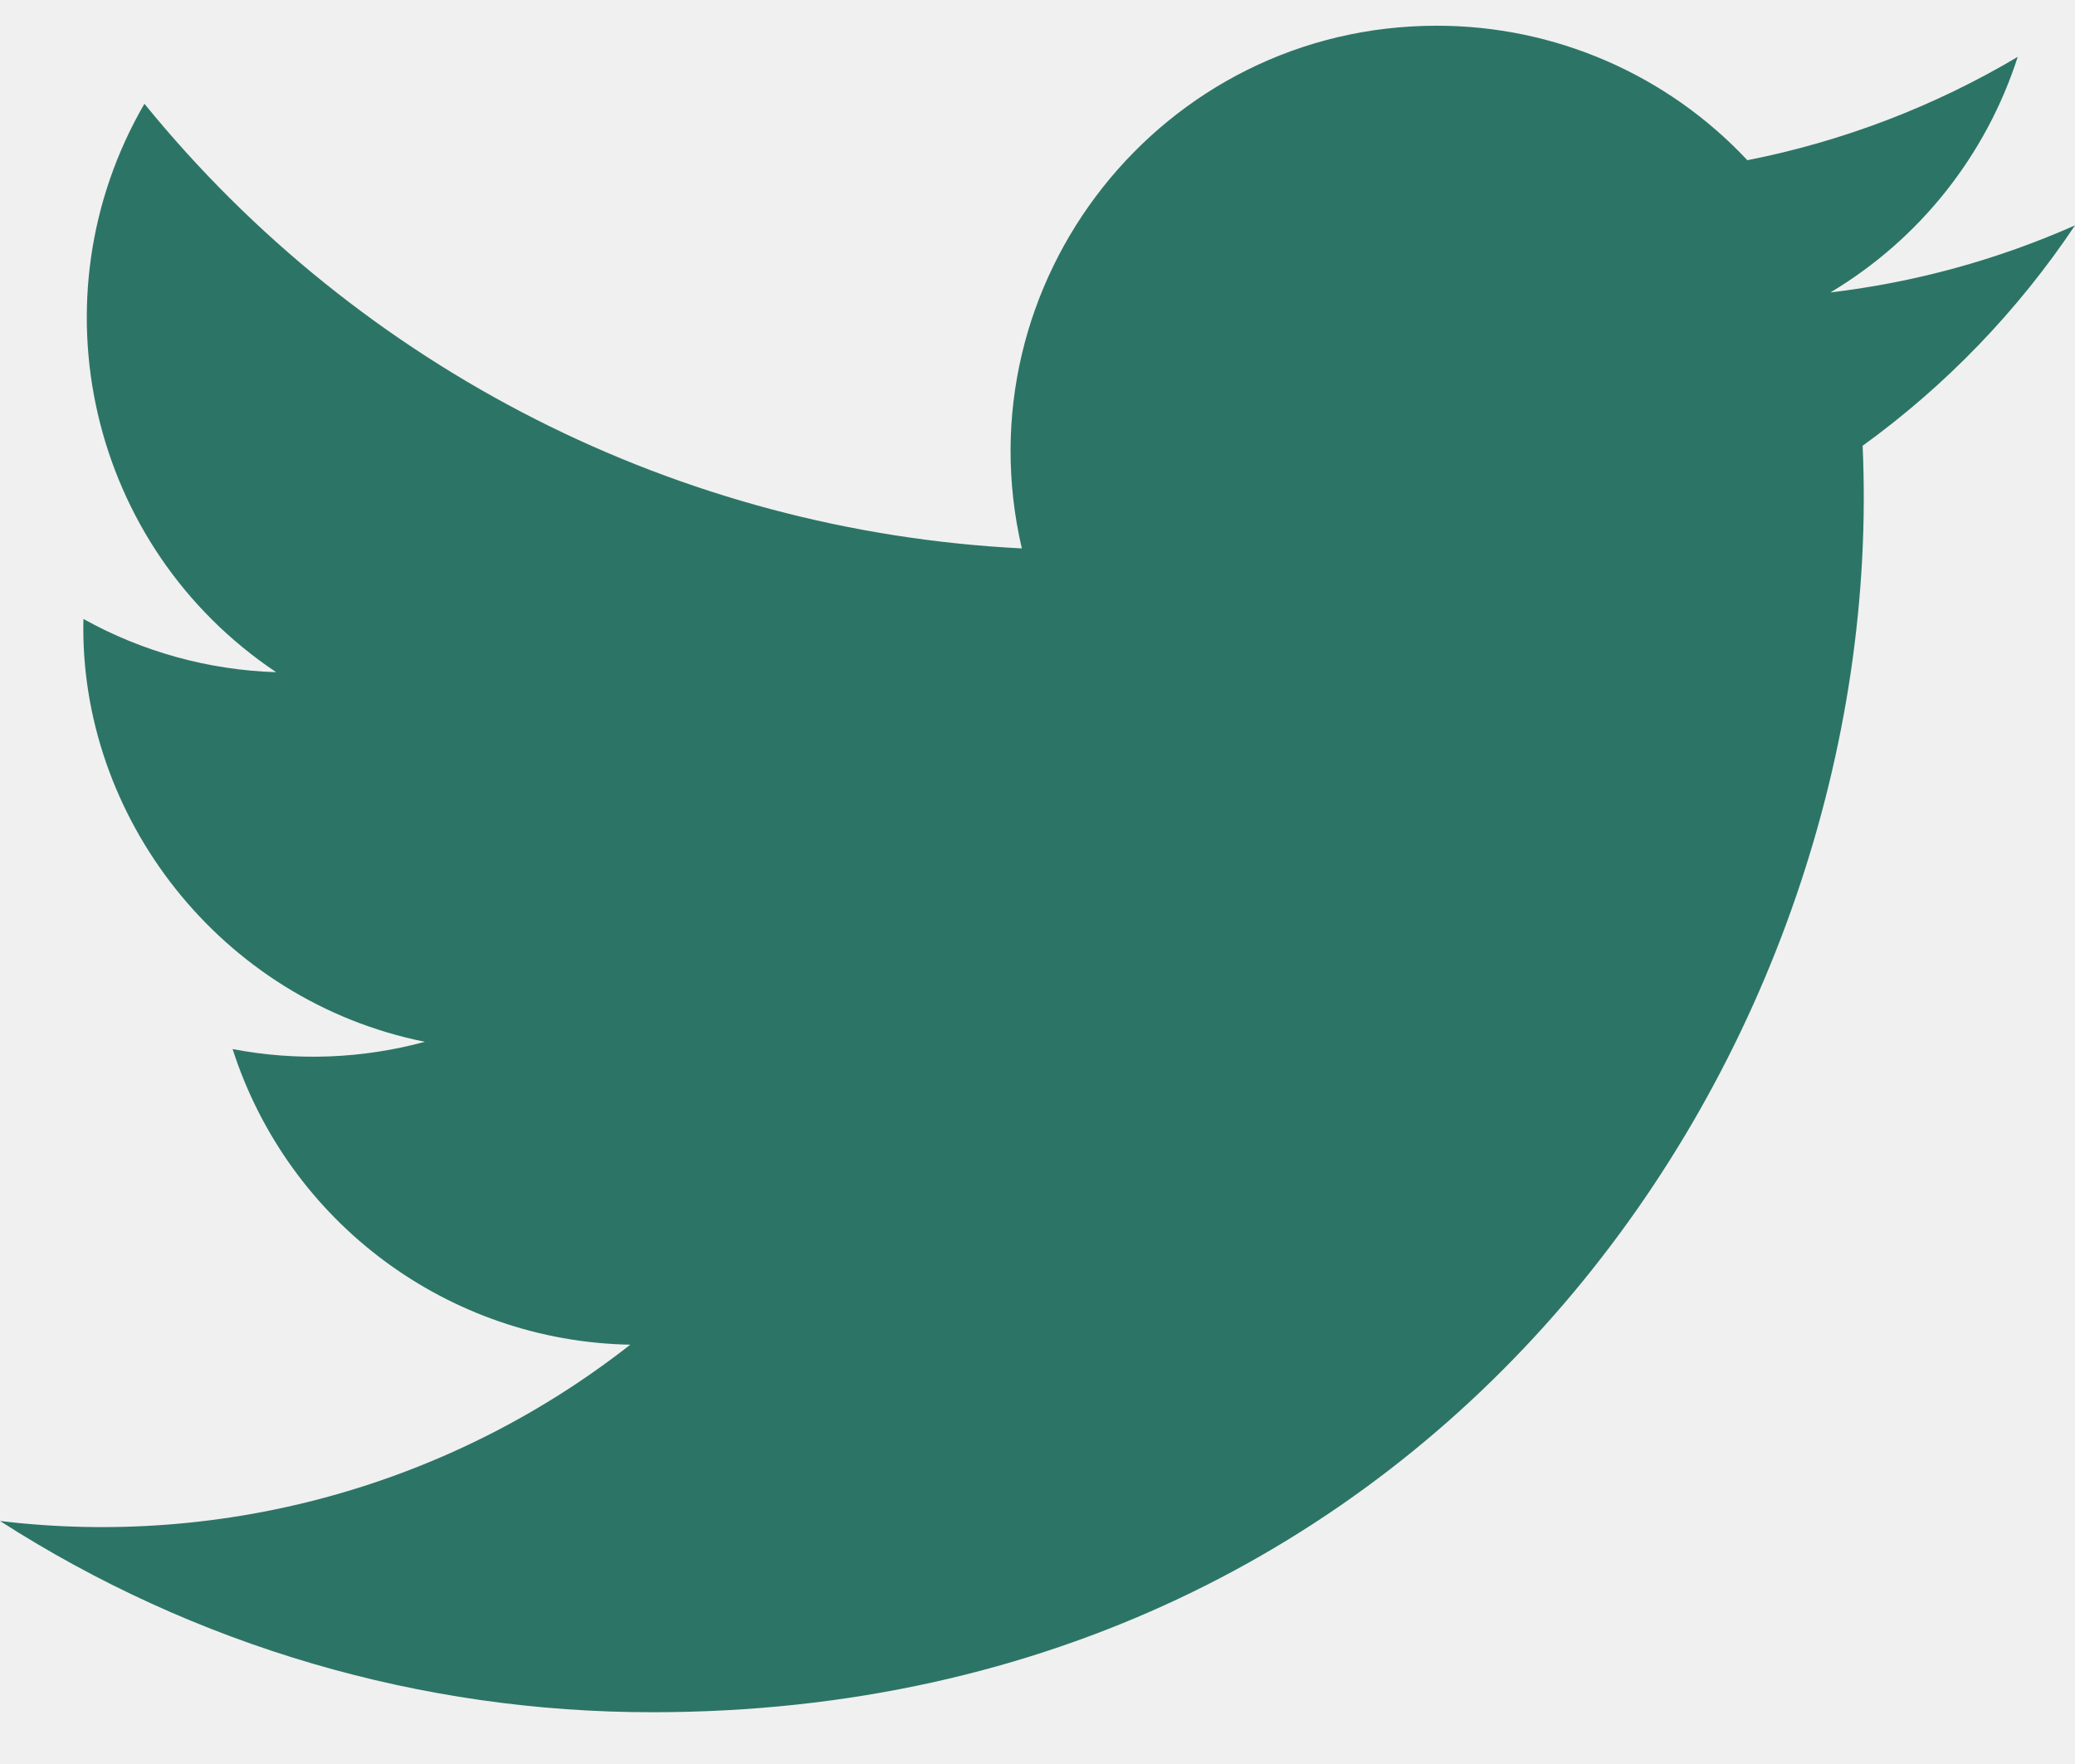
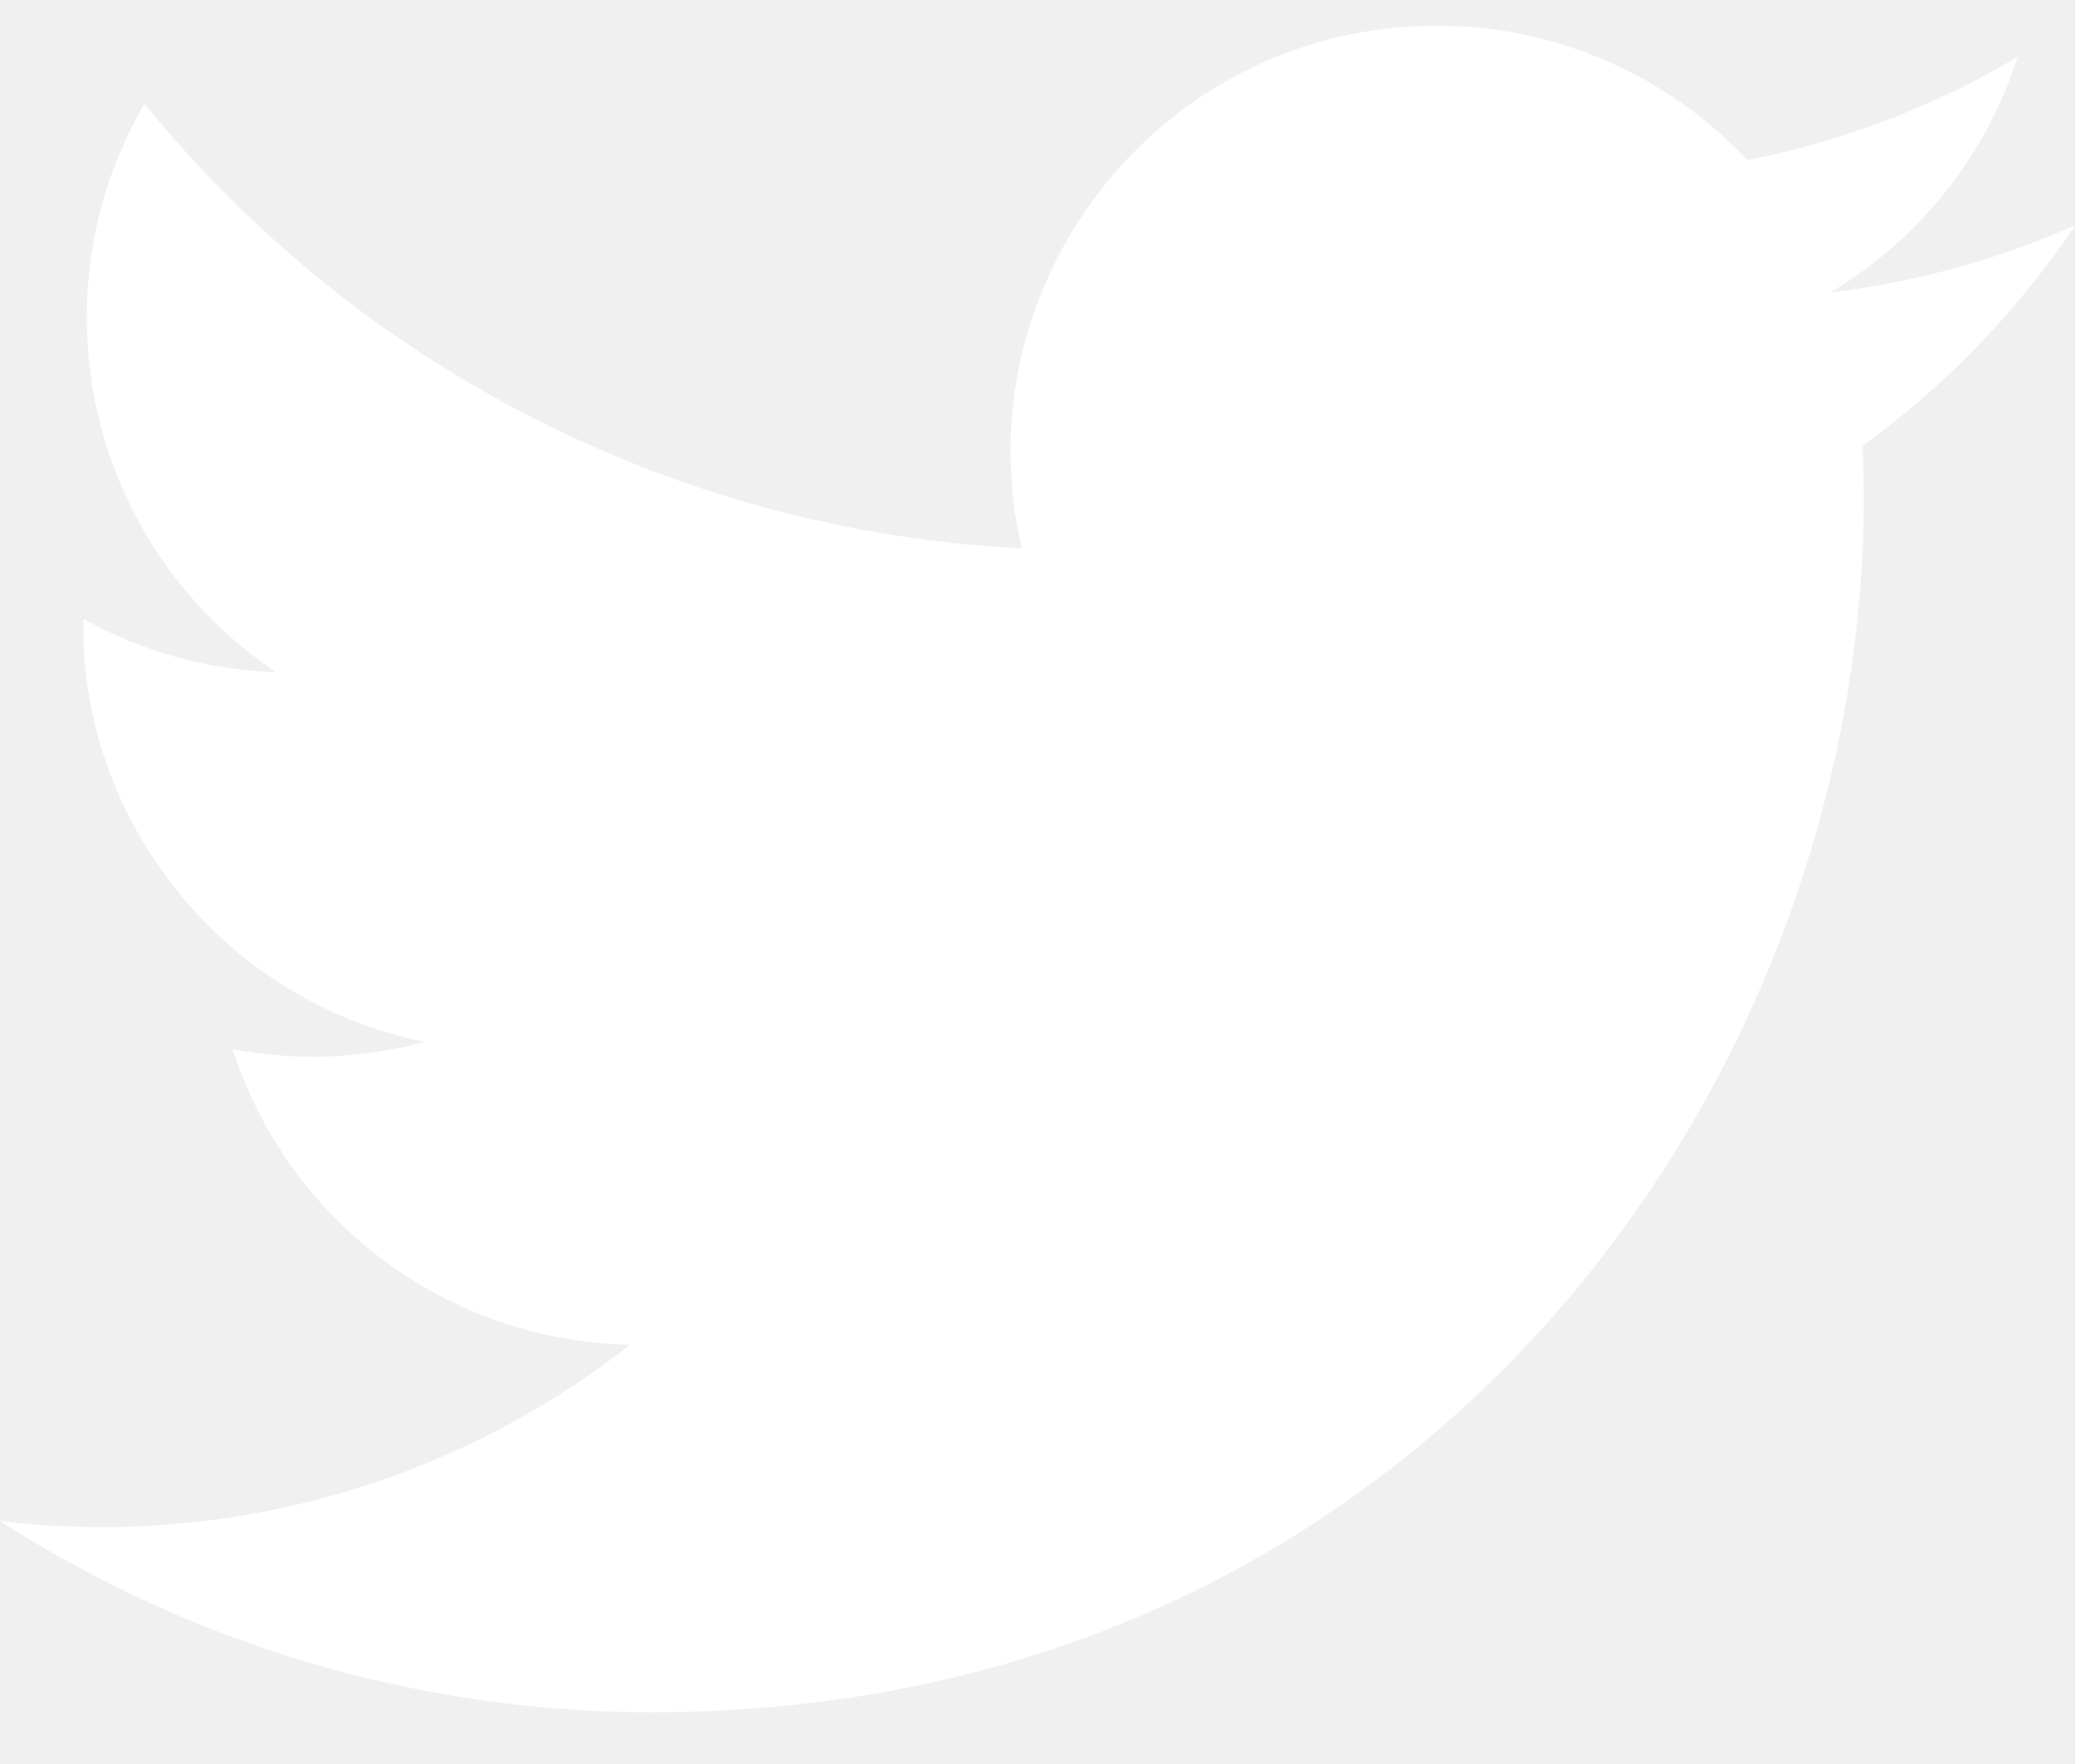
<svg xmlns="http://www.w3.org/2000/svg" width="20" height="17">
-   <path d="M20 2.172a8.192 8.192 0 01-2.357.646 4.11 4.11 0 001.805-2.27 8.22 8.22 0 01-2.606.996A4.096 4.096 0 0013.847.248c-2.65 0-4.596 2.472-3.998 5.037A11.648 11.648 0 011.392 1a4.109 4.109 0 001.27 5.478 4.086 4.086 0 01-1.858-.513c-.045 1.9 1.318 3.679 3.291 4.075a4.113 4.113 0 01-1.853.07 4.106 4.106 0 003.833 2.849A8.25 8.25 0 010 14.658a11.616 11.616 0 006.29 1.843c7.618 0 11.923-6.434 11.663-12.205A8.354 8.354 0 0020 2.172z" fill="#2C7566" fill-rule="nonzero" />
+   <path d="M20 2.172a8.192 8.192 0 01-2.357.646 4.11 4.11 0 001.805-2.27 8.22 8.22 0 01-2.606.996A4.096 4.096 0 0013.847.248c-2.65 0-4.596 2.472-3.998 5.037A11.648 11.648 0 011.392 1a4.109 4.109 0 001.27 5.478 4.086 4.086 0 01-1.858-.513c-.045 1.9 1.318 3.679 3.291 4.075a4.113 4.113 0 01-1.853.07 4.106 4.106 0 003.833 2.849A8.25 8.25 0 010 14.658a11.616 11.616 0 006.29 1.843c7.618 0 11.923-6.434 11.663-12.205A8.354 8.354 0 0020 2.172z" fill="white" fill-rule="nonzero" />
</svg>
